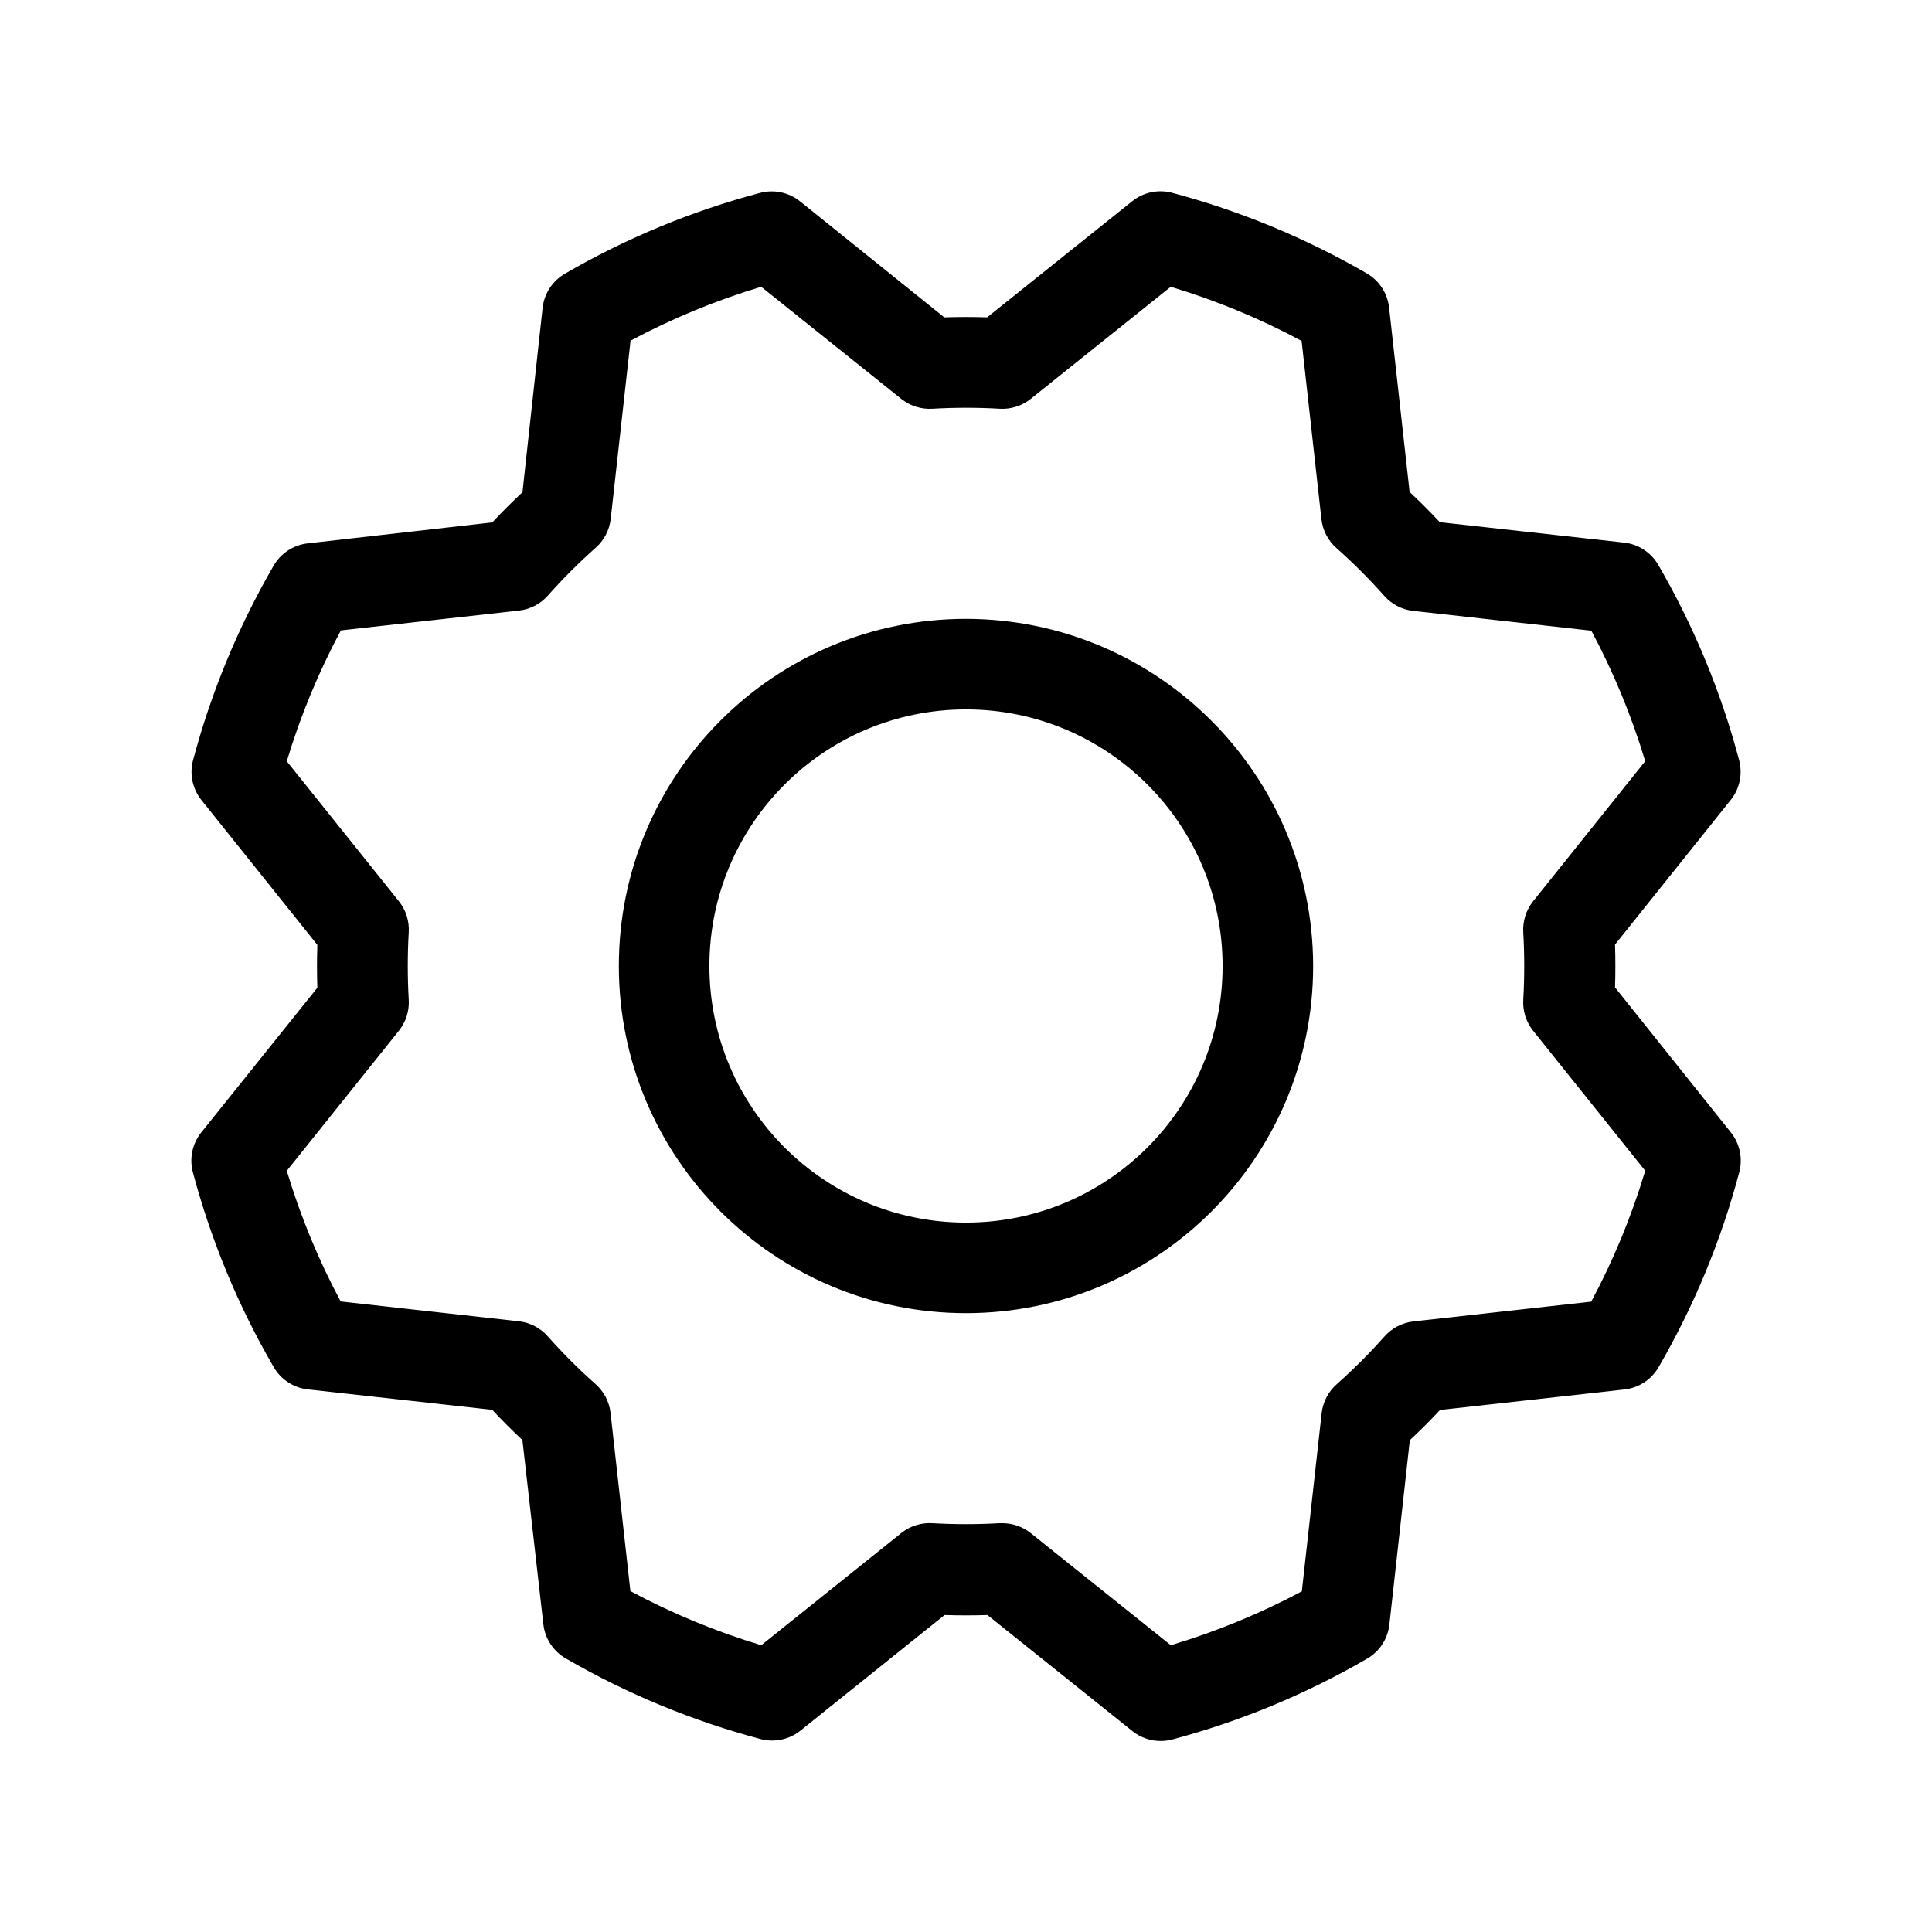
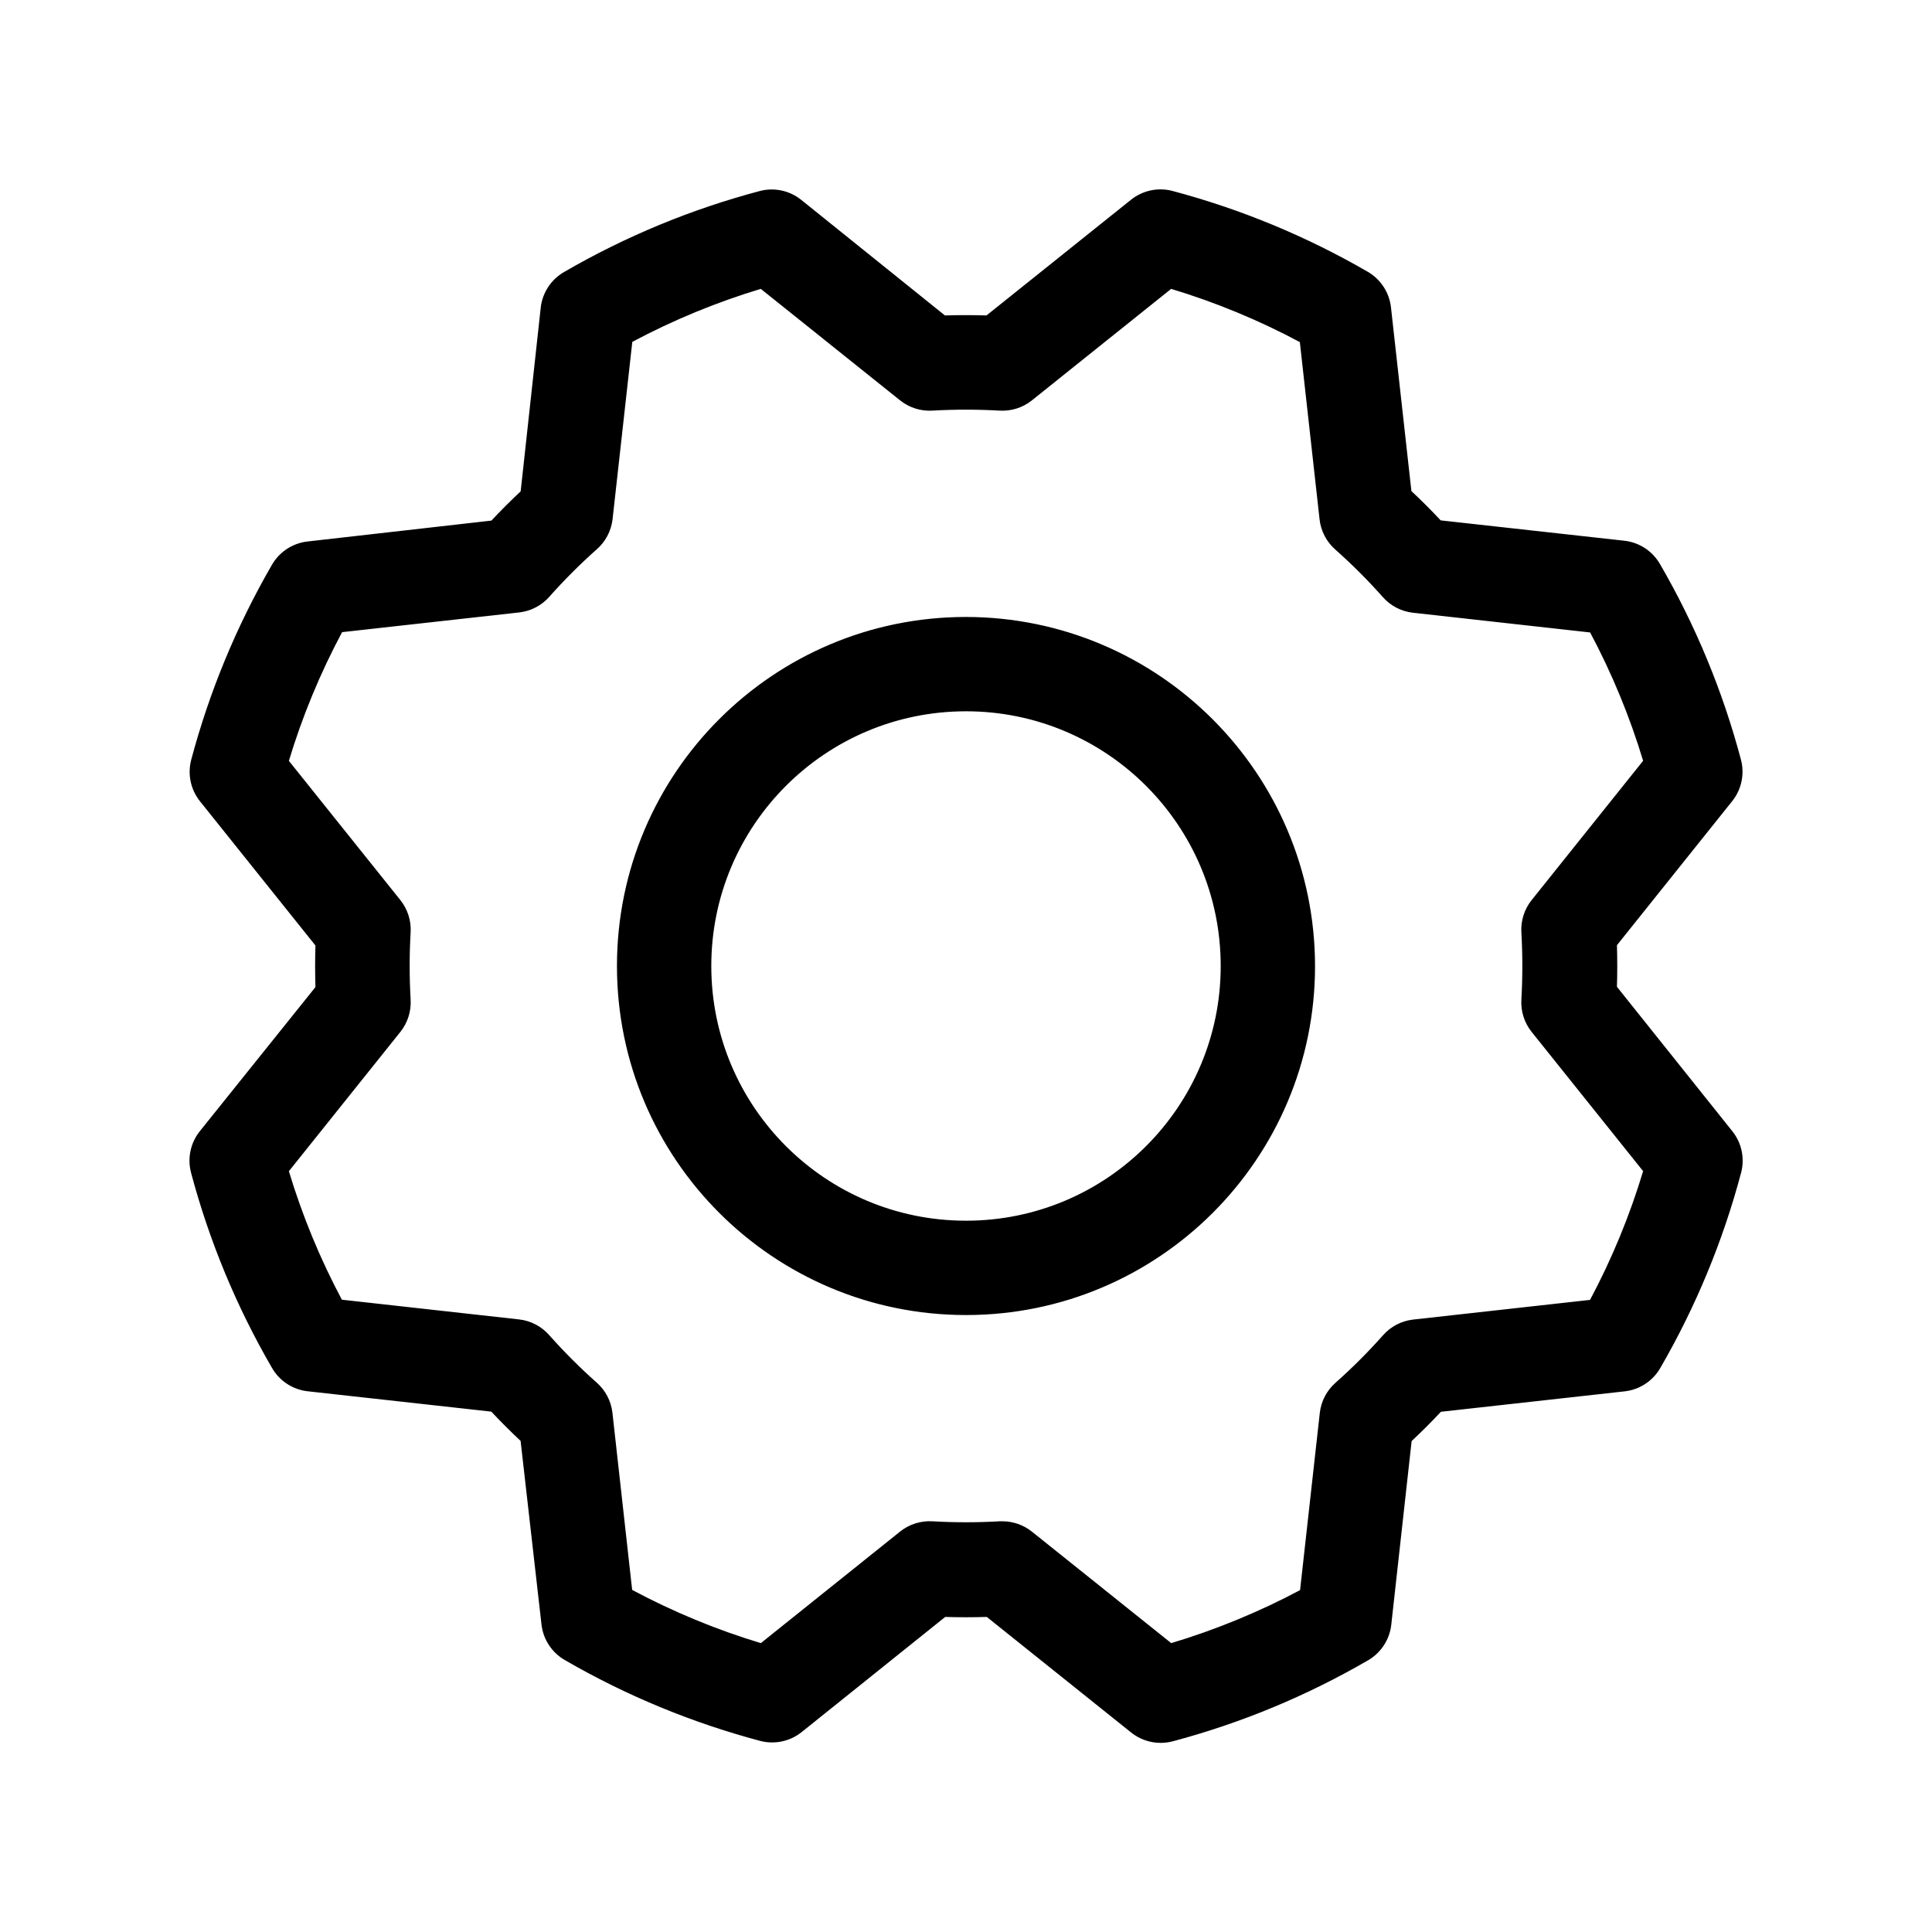
<svg xmlns="http://www.w3.org/2000/svg" width="1em" height="1em" viewBox="0 0 256 256">
  <path d="M0 0h256v256H0z" fill="none" />
-   <path fill="currentColor" d="M128 82a46 46 0 1 0 46 46a46.06 46.06 0 0 0-46-46m0 80a34 34 0 1 1 34-34a34 34 0 0 1-34 34m86-31.16c.06-1.89.06-3.79 0-5.68L229.33 106a6 6 0 0 0 1.11-5.29a105.3 105.3 0 0 0-10.68-25.81a6 6 0 0 0-4.53-3l-24.45-2.71q-1.93-2.07-4-4l-2.72-24.46a6 6 0 0 0-3-4.53a105.7 105.7 0 0 0-25.77-10.66a6 6 0 0 0-5.29 1.14l-19.2 15.37a90 90 0 0 0-5.68 0L106 26.67a6 6 0 0 0-5.29-1.11A105.3 105.3 0 0 0 74.9 36.24a6 6 0 0 0-3 4.53l-2.67 24.45q-2.07 1.94-4 4L40.76 72a6 6 0 0 0-4.53 3a105.7 105.7 0 0 0-10.66 25.77a6 6 0 0 0 1.11 5.23l15.37 19.2a90 90 0 0 0 0 5.68l-15.38 19.17a6 6 0 0 0-1.11 5.29a105.3 105.3 0 0 0 10.68 25.76a6 6 0 0 0 4.53 3l24.45 2.71q1.94 2.07 4 4L72 215.24a6 6 0 0 0 3 4.53a105.7 105.7 0 0 0 25.77 10.66a6 6 0 0 0 5.29-1.11l19.1-15.32c1.89.06 3.79.06 5.68 0l19.21 15.38a6 6 0 0 0 3.75 1.31a6.2 6.2 0 0 0 1.54-.2a105.3 105.3 0 0 0 25.76-10.68a6 6 0 0 0 3-4.53l2.71-24.45q2.07-1.93 4-4l24.46-2.72a6 6 0 0 0 4.53-3a105.5 105.5 0 0 0 10.66-25.77a6 6 0 0 0-1.11-5.29Zm-3.1 41.63l-23.64 2.63a6 6 0 0 0-3.82 2a75 75 0 0 1-6.31 6.31a6 6 0 0 0-2 3.82l-2.63 23.63a94.3 94.3 0 0 1-17.36 7.14l-18.57-14.86a6 6 0 0 0-3.75-1.31h-.36a78 78 0 0 1-8.92 0a6 6 0 0 0-4.11 1.3L100.87 218a94 94 0 0 1-17.34-7.17l-2.63-23.62a6 6 0 0 0-2-3.82a75 75 0 0 1-6.31-6.31a6 6 0 0 0-3.82-2l-23.63-2.63A94.3 94.3 0 0 1 38 155.14l14.86-18.57a6 6 0 0 0 1.3-4.11a78 78 0 0 1 0-8.92a6 6 0 0 0-1.3-4.11L38 100.87a94 94 0 0 1 7.17-17.34l23.62-2.63a6 6 0 0 0 3.82-2a75 75 0 0 1 6.31-6.31a6 6 0 0 0 2-3.82l2.63-23.63A94.3 94.3 0 0 1 100.86 38l18.57 14.86a6 6 0 0 0 4.11 1.3a78 78 0 0 1 8.92 0a6 6 0 0 0 4.11-1.3L155.13 38a94 94 0 0 1 17.34 7.17l2.63 23.64a6 6 0 0 0 2 3.82a75 75 0 0 1 6.31 6.31a6 6 0 0 0 3.82 2l23.63 2.63a94.3 94.3 0 0 1 7.14 17.29l-14.86 18.57a6 6 0 0 0-1.3 4.11a78 78 0 0 1 0 8.92a6 6 0 0 0 1.3 4.11L218 155.13a94 94 0 0 1-7.15 17.34Z" />
+   <path fill="currentColor" stroke="currentColor" stroke-width="0.5" stroke-linejoin="round" d="M128 82a46 46 0 1 0 46 46a46.06 46.06 0 0 0-46-46m0 80a34 34 0 1 1 34-34a34 34 0 0 1-34 34m86-31.16c.06-1.89.06-3.79 0-5.68L229.33 106a6 6 0 0 0 1.11-5.29a105.3 105.3 0 0 0-10.68-25.81a6 6 0 0 0-4.53-3l-24.45-2.71q-1.93-2.07-4-4l-2.72-24.46a6 6 0 0 0-3-4.53a105.7 105.7 0 0 0-25.77-10.66a6 6 0 0 0-5.29 1.14l-19.2 15.37a90 90 0 0 0-5.68 0L106 26.67a6 6 0 0 0-5.29-1.11A105.3 105.3 0 0 0 74.9 36.24a6 6 0 0 0-3 4.53l-2.67 24.45q-2.07 1.94-4 4L40.76 72a6 6 0 0 0-4.53 3a105.7 105.7 0 0 0-10.66 25.77a6 6 0 0 0 1.11 5.23l15.37 19.2a90 90 0 0 0 0 5.68l-15.38 19.17a6 6 0 0 0-1.11 5.29a105.3 105.3 0 0 0 10.68 25.76a6 6 0 0 0 4.53 3l24.45 2.71q1.94 2.07 4 4L72 215.24a6 6 0 0 0 3 4.53a105.7 105.7 0 0 0 25.77 10.66a6 6 0 0 0 5.29-1.11l19.1-15.32c1.89.06 3.79.06 5.68 0l19.21 15.38a6 6 0 0 0 3.75 1.31a6.2 6.2 0 0 0 1.54-.2a105.3 105.3 0 0 0 25.76-10.68a6 6 0 0 0 3-4.53l2.71-24.45q2.07-1.93 4-4l24.46-2.72a6 6 0 0 0 4.53-3a105.5 105.5 0 0 0 10.66-25.77a6 6 0 0 0-1.11-5.29Zm-3.1 41.63l-23.64 2.63a6 6 0 0 0-3.82 2a75 75 0 0 1-6.31 6.31a6 6 0 0 0-2 3.82l-2.63 23.63a94.3 94.3 0 0 1-17.36 7.14l-18.57-14.86a6 6 0 0 0-3.75-1.31h-.36a78 78 0 0 1-8.92 0a6 6 0 0 0-4.11 1.3L100.87 218a94 94 0 0 1-17.34-7.17l-2.63-23.62a6 6 0 0 0-2-3.82a75 75 0 0 1-6.31-6.31a6 6 0 0 0-3.82-2l-23.63-2.63A94.3 94.3 0 0 1 38 155.14l14.86-18.57a6 6 0 0 0 1.3-4.11a78 78 0 0 1 0-8.92a6 6 0 0 0-1.3-4.11L38 100.87a94 94 0 0 1 7.17-17.34l23.62-2.63a6 6 0 0 0 3.82-2a75 75 0 0 1 6.31-6.31a6 6 0 0 0 2-3.82l2.63-23.63A94.3 94.3 0 0 1 100.86 38l18.57 14.86a6 6 0 0 0 4.11 1.3a78 78 0 0 1 8.92 0a6 6 0 0 0 4.11-1.3L155.13 38a94 94 0 0 1 17.34 7.17l2.63 23.64a6 6 0 0 0 2 3.82a75 75 0 0 1 6.31 6.31a6 6 0 0 0 3.82 2l23.63 2.63a94.3 94.3 0 0 1 7.14 17.29l-14.86 18.57a6 6 0 0 0-1.3 4.11a78 78 0 0 1 0 8.92a6 6 0 0 0 1.3 4.11L218 155.13a94 94 0 0 1-7.15 17.34Z" />
</svg>
